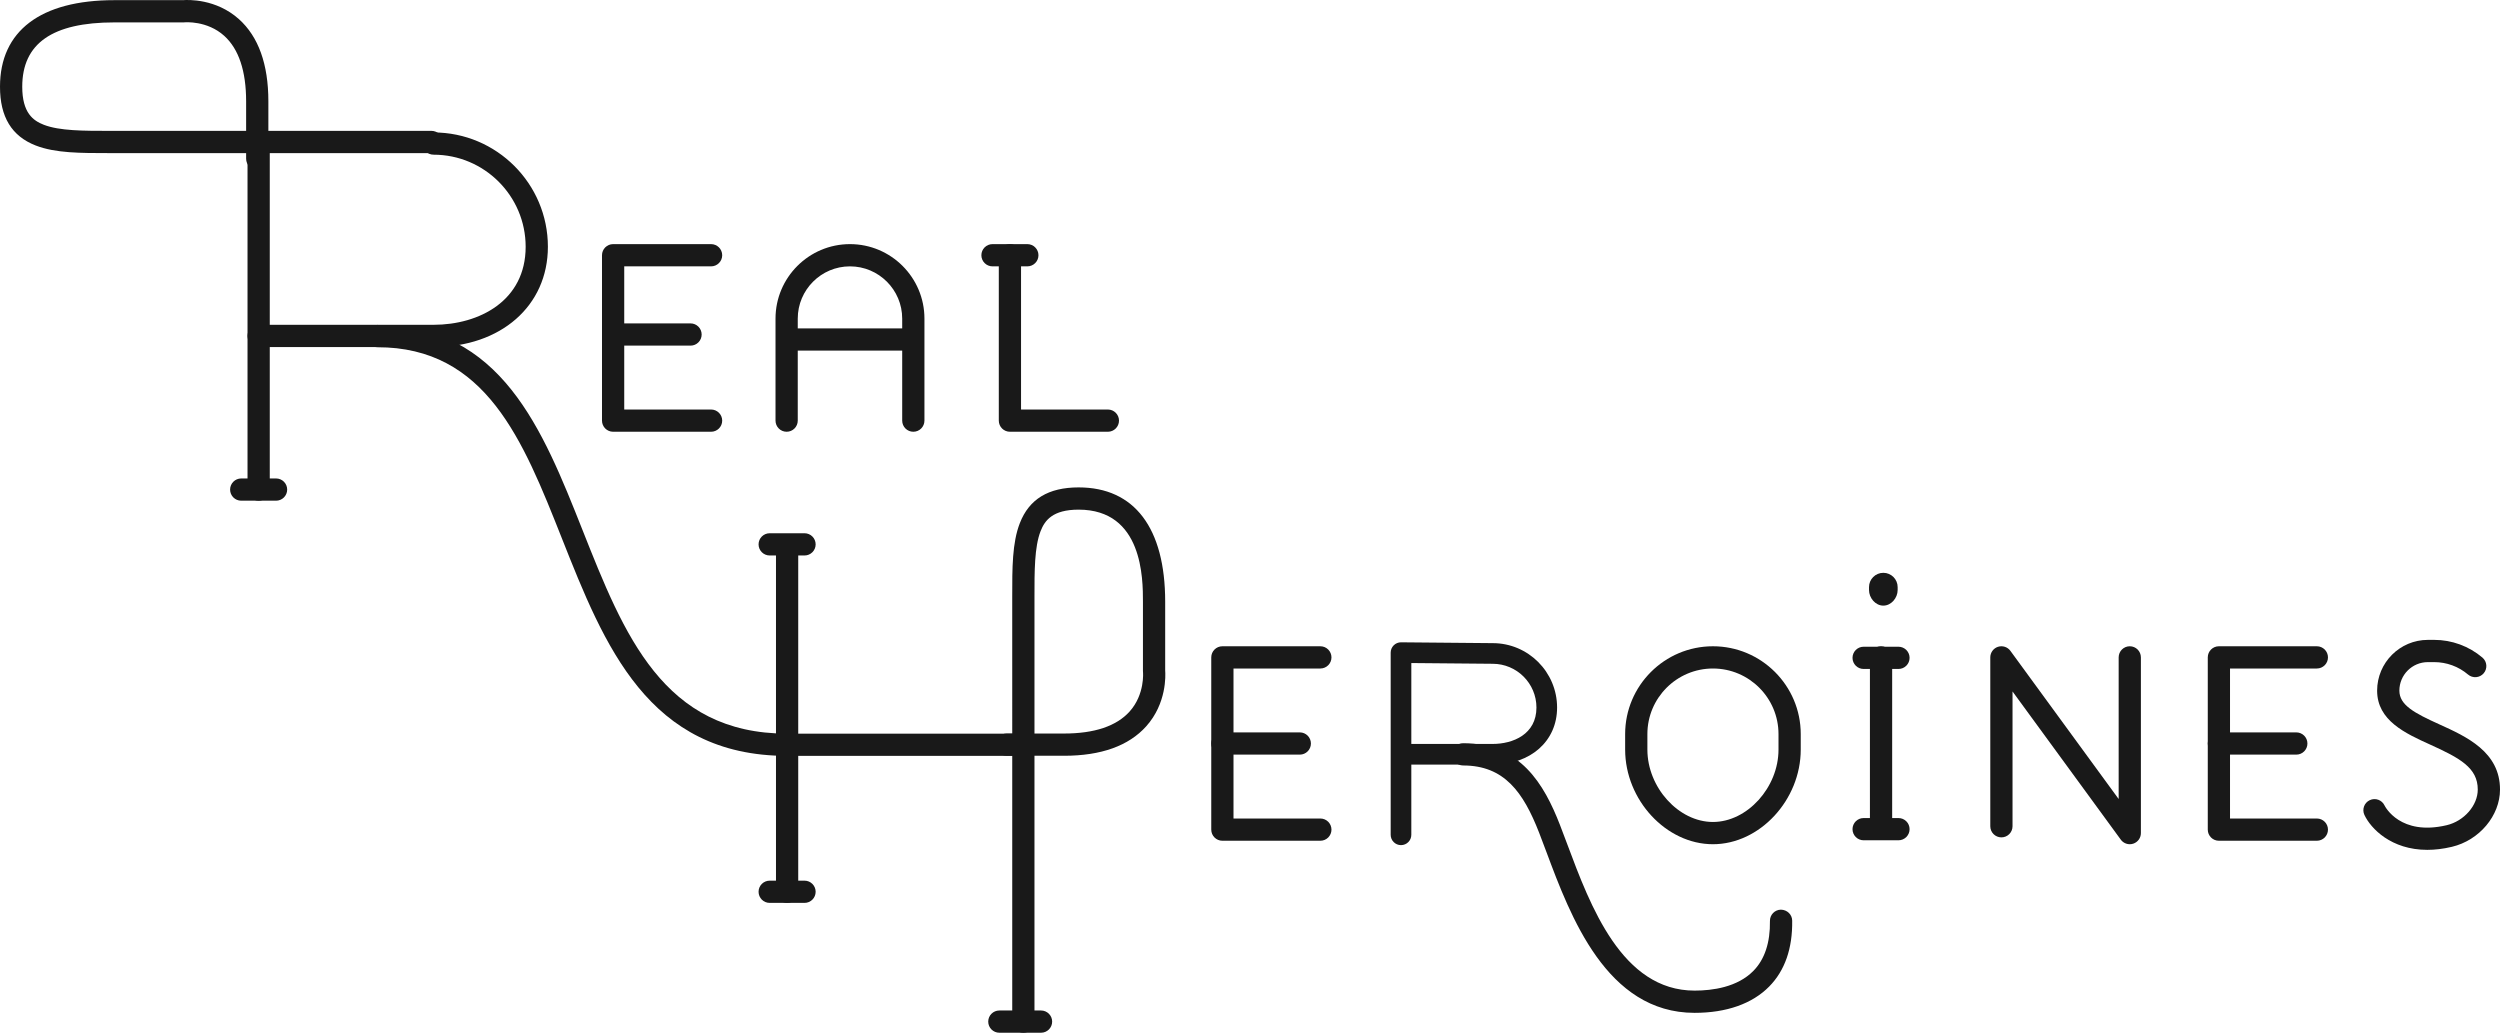
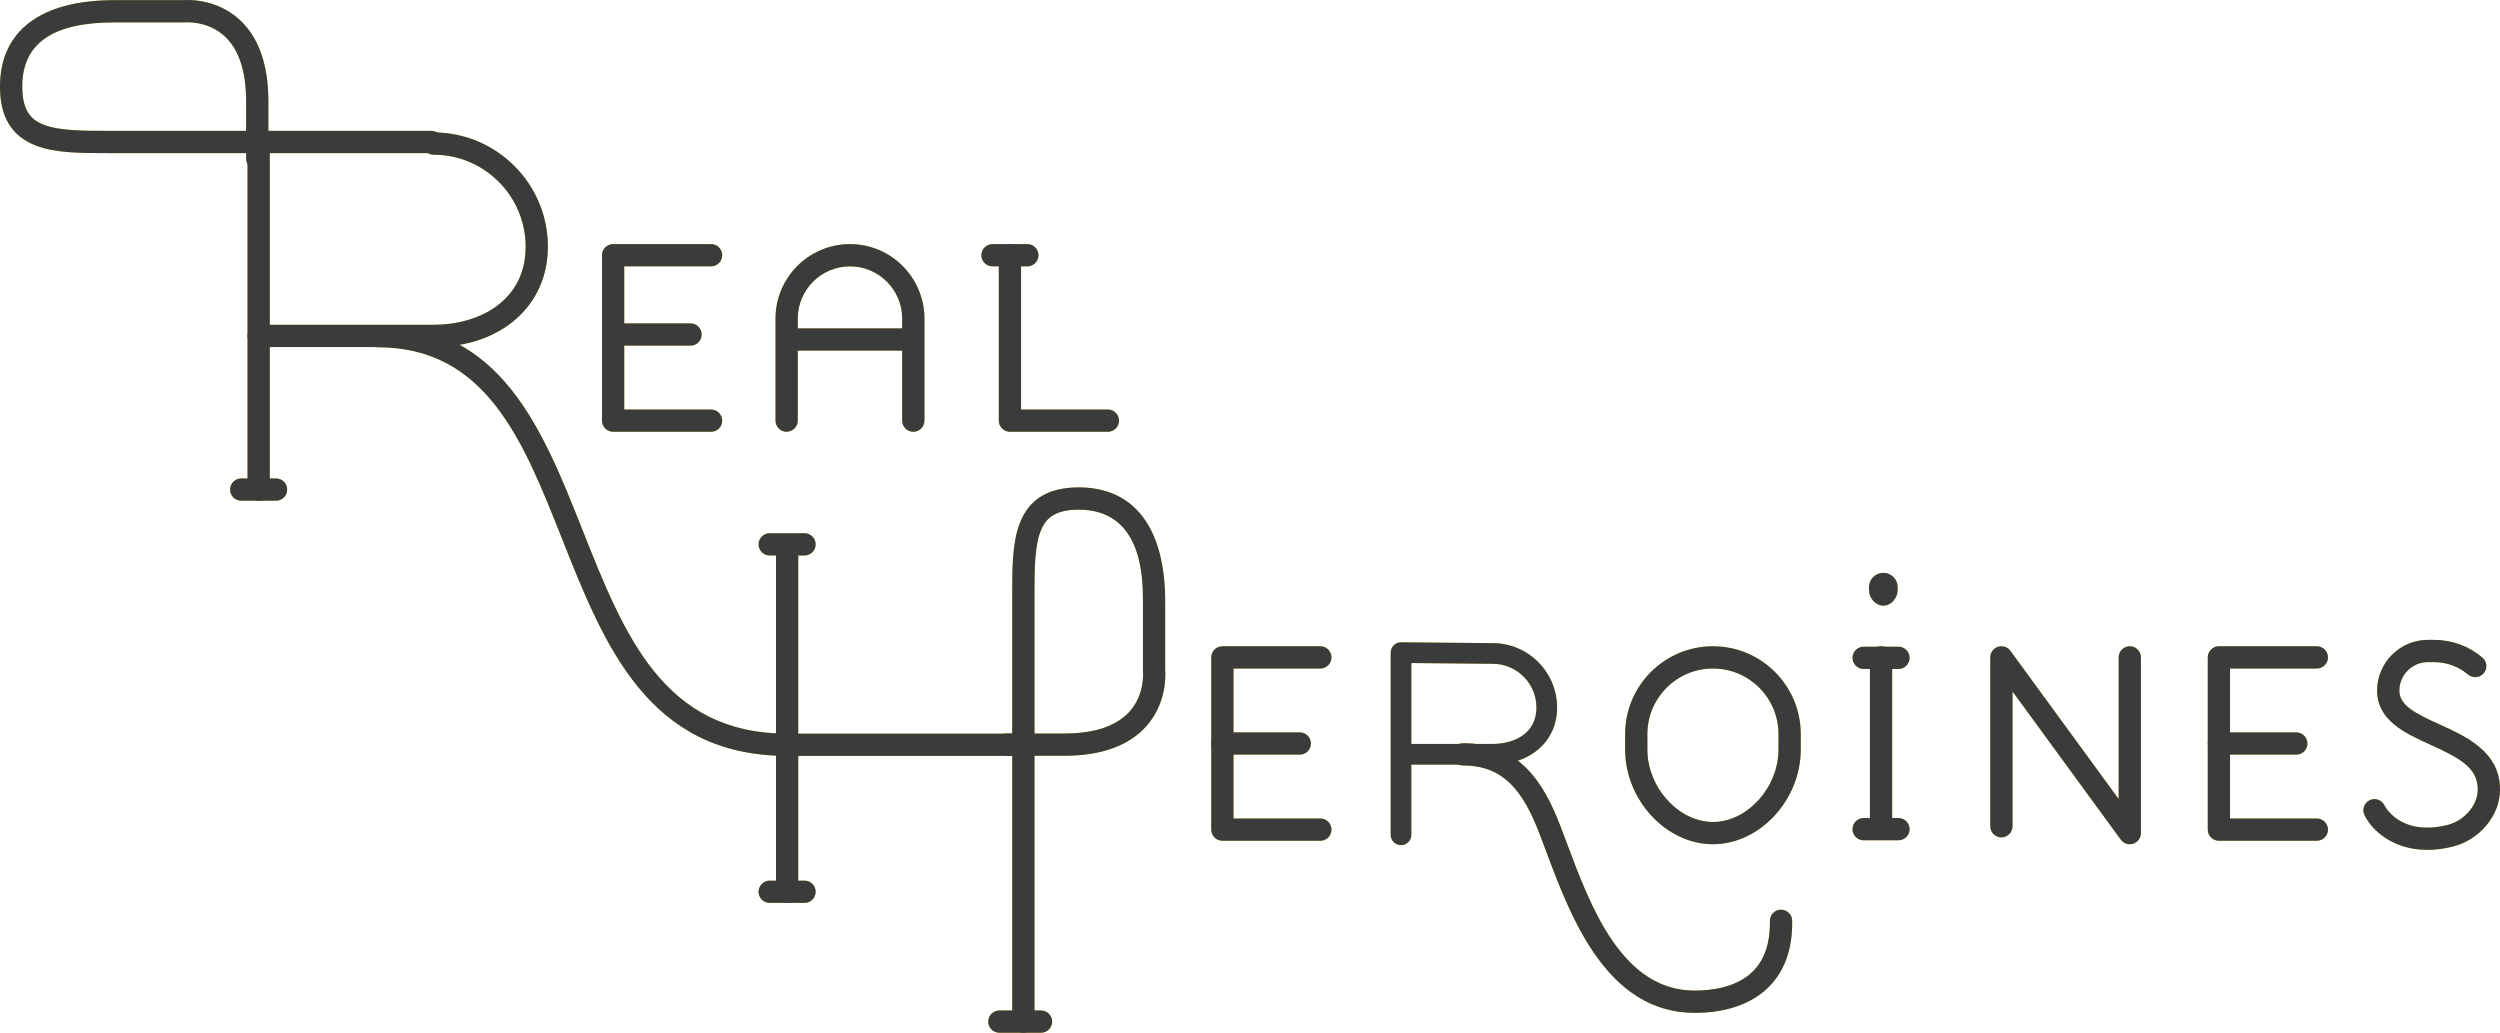
- <svg xmlns="http://www.w3.org/2000/svg" version="1.1" baseProfile="basic" id="Layer_2" x="0px" y="0px" width="461.32px" height="190.568px" viewBox="0 0 461.32 190.568" xml:space="preserve">
-   <style type="text/css">
- 	.st0{fill:#191919;}
- </style>
-   <g>
+ <svg xmlns="http://www.w3.org/2000/svg" version="1.1" x="0px" y="0px" width="461.32px" height="190.568px" viewBox="0 0 461.32 190.568" enable-background="new 0 0 461.32 190.568" xml:space="preserve">
+   <g id="over">
    <g>
-       <path class="st0" d="M312.701,186.899c-16.26,0-22.927-17.855-27.338-29.671c-0.472-1.263-0.921-2.467-1.357-3.583    c-2.906-7.439-6.402-12.394-14.019-12.394c-1.133,0-2.052-0.919-2.052-2.052s0.919-2.052,2.052-2.052    c10.558,0,14.944,7.585,17.842,15.005c0.443,1.134,0.9,2.357,1.379,3.641c4.255,11.396,10.082,27.002,23.494,27.002    c3.313,0,7.883-0.63,10.838-3.63c2.094-2.125,3.125-5.229,3.064-9.225c-0.017-1.133,0.888-2.066,2.021-2.083    c1.149,0.025,2.066,0.888,2.083,2.021c0.077,5.136-1.351,9.23-4.245,12.167C323.335,185.221,318.576,186.899,312.701,186.899z" />
+       <g>
+         <path fill="#F2C31F" d="M312.701,186.899c-16.26,0-22.927-17.855-27.338-29.671c-0.472-1.263-0.921-2.467-1.357-3.583     c-2.906-7.439-6.402-12.394-14.019-12.394c-1.133,0-2.052-0.919-2.052-2.052s0.919-2.052,2.052-2.052     c10.558,0,14.944,7.585,17.842,15.005c0.443,1.134,0.9,2.357,1.379,3.641c4.255,11.396,10.082,27.002,23.494,27.002     c3.313,0,7.883-0.63,10.838-3.63c2.094-2.125,3.125-5.229,3.064-9.225c-0.017-1.133,0.888-2.066,2.021-2.083     c1.149,0.025,2.066,0.888,2.083,2.021c0.077,5.136-1.351,9.23-4.245,12.167C323.335,185.221,318.576,186.899,312.701,186.899z" />
+       </g>
+       <g>
+         <path fill="#F2C31F" d="M258.524,155.95c-1.052,0-1.905-0.853-1.905-1.905v-33.616c0-0.508,0.203-0.995,0.564-1.353     c0.357-0.354,0.839-0.552,1.341-0.552c0.006,0,0.012,0,0.017,0.001l16.917,0.153c6.537-0.001,11.869,5.332,11.869,11.886     c0,6.197-4.888,10.526-11.887,10.526h-15.012v12.956C260.429,155.096,259.576,155.95,258.524,155.95z M260.429,137.278h15.012     c3.725,0,8.076-1.758,8.076-6.716c0-4.454-3.623-8.076-8.076-8.076l-15.012-0.136V137.278z" />
+       </g>
+       <g>
+         <path fill="#F2C31F" d="M187.181,139.482h-41.938c-25.648,0-33.736-20.405-41.558-40.139     c-7.19-18.141-13.982-35.275-34.088-35.275c-1.133,0-2.052-0.919-2.052-2.052c0-1.133,0.919-2.052,2.052-2.052     c22.894,0,30.524,19.25,37.903,37.867c7.654,19.309,14.883,37.547,37.743,37.547h41.938c1.133,0,2.052,0.919,2.052,2.052     S188.314,139.482,187.181,139.482z" />
+       </g>
+       <g>
+         <path fill="#F2C31F" d="M47.727,92.393c-1.133,0-2.052-0.919-2.052-2.052v-64.14c0-1.133,0.919-2.052,2.052-2.052     c1.133,0,2.052,0.919,2.052,2.052v64.14C49.779,91.474,48.86,92.393,47.727,92.393z" />
+       </g>
+       <g>
+         <path fill="#F2C31F" d="M145.243,166.61c-1.133,0-2.052-0.919-2.052-2.052V100.71c0-1.133,0.919-2.052,2.052-2.052     s2.052,0.919,2.052,2.052v63.847C147.295,165.691,146.377,166.61,145.243,166.61z" />
+       </g>
+       <g>
+         <path fill="#F2C31F" d="M80.006,64.038H47.727c-1.133,0-2.052-0.919-2.052-2.052c0-1.133,0.919-2.052,2.052-2.052h32.279     c8.458,0,16.992-4.452,16.992-14.398c0-9.37-7.622-16.992-16.992-16.992c-1.133,0-2.052-0.919-2.052-2.052     s0.919-2.052,2.052-2.052c11.632,0,21.096,9.463,21.096,21.096C101.102,56.43,92.427,64.038,80.006,64.038z" />
+       </g>
+       <g>
+         <path fill="#F2C31F" d="M47.469,31.335c-1.133,0-2.052-0.919-2.052-2.052v-1.03l-25.225,0.001     c-5.355-0.003-9.97,0.009-13.602-1.405C2.156,25.122,0,21.575,0,16.004C0,5.703,7.492,0.029,21.096,0.029H33.77     c0.919-0.074,6.091-0.285,10.317,3.502c3.606,3.232,5.434,8.334,5.434,15.162v5.456h30.1c1.133,0,2.052,0.919,2.052,2.052     s-0.919,2.052-2.052,2.052h-30.1v1.03C49.521,30.417,48.602,31.335,47.469,31.335z M21.096,4.133     c-11.434,0-16.992,3.883-16.992,11.871c0,4.822,2.009,6.255,3.975,7.02c2.912,1.134,7.374,1.12,12.11,1.126l25.228-0.001v-5.456     c0-5.584-1.356-9.645-4.029-12.07c-3.164-2.869-7.273-2.503-7.316-2.501c-0.067,0.007-0.146,0.011-0.212,0.011     C33.86,4.133,21.096,4.133,21.096,4.133z" />
+       </g>
+       <g>
+         <path fill="#F2C31F" d="M131.214,79.671h-18.077c-1.133,0-2.052-0.919-2.052-2.052v-30.52c0-1.133,0.919-2.052,2.052-2.052     h18.077c1.133,0,2.052,0.919,2.052,2.052s-0.919,2.052-2.052,2.052h-16.025v26.416h16.025c1.133,0,2.052,0.919,2.052,2.052     C133.266,78.752,132.348,79.671,131.214,79.671z" />
+       </g>
+       <g>
+         <path fill="#F2C31F" d="M204.435,79.671h-18.076c-1.133,0-2.052-0.919-2.052-2.052v-30.52c0-1.133,0.919-2.052,2.052-2.052     s2.052,0.919,2.052,2.052v28.468h16.024c1.133,0,2.052,0.919,2.052,2.052C206.487,78.752,205.568,79.671,204.435,79.671z" />
+       </g>
+       <g>
+         <path fill="#F2C31F" d="M127.423,63.779h-14.286c-1.133,0-2.052-0.919-2.052-2.052c0-1.133,0.919-2.052,2.052-2.052h14.286     c1.133,0,2.052,0.919,2.052,2.052C129.475,62.86,128.556,63.779,127.423,63.779z" />
+       </g>
+       <g>
+         <path fill="#F2C31F" d="M166.834,64.7h-19.981c-1.133,0-2.052-0.919-2.052-2.052s0.919-2.052,2.052-2.052h19.981     c1.133,0,2.052,0.919,2.052,2.052S167.968,64.7,166.834,64.7z" />
+       </g>
+       <g>
+         <path fill="#F2C31F" d="M168.533,79.671c-1.133,0-2.052-0.919-2.052-2.052V58.787c0-5.313-4.323-9.636-9.637-9.636     c-5.313,0-9.636,4.323-9.636,9.636v18.832c0,1.133-0.919,2.052-2.052,2.052s-2.052-0.919-2.052-2.052V58.787     c0-7.576,6.164-13.74,13.74-13.74c7.577,0,13.741,6.164,13.741,13.74v18.832C170.585,78.752,169.666,79.671,168.533,79.671z" />
+       </g>
+       <g>
+         <path fill="#F2C31F" d="M192.1,190.568h-7.693c-1.133,0-2.052-0.919-2.052-2.052s0.919-2.052,2.052-2.052h7.693     c1.133,0,2.052,0.919,2.052,2.052C194.152,189.65,193.234,190.568,192.1,190.568z" />
+       </g>
+       <g>
+         <path fill="#F2C31F" d="M50.941,92.393h-6.429c-1.133,0-2.052-0.919-2.052-2.052s0.919-2.052,2.052-2.052h6.429     c1.133,0,2.052,0.919,2.052,2.052S52.074,92.393,50.941,92.393z" />
+       </g>
+       <g>
+         <path fill="#F2C31F" d="M148.458,102.503h-6.429c-1.133,0-2.052-0.919-2.052-2.052s0.919-2.052,2.052-2.052h6.429     c1.133,0,2.052,0.919,2.052,2.052S149.591,102.503,148.458,102.503z" />
+       </g>
+       <g>
+         <path fill="#F2C31F" d="M148.458,166.61h-6.429c-1.133,0-2.052-0.919-2.052-2.052s0.919-2.052,2.052-2.052h6.429     c1.133,0,2.052,0.919,2.052,2.052S149.591,166.61,148.458,166.61z" />
+       </g>
+       <g>
+         <path fill="#F2C31F" d="M243.641,155.142h-18.077c-1.133,0-2.052-0.919-2.052-2.052v-31.784c0-1.133,0.919-2.052,2.052-2.052     h18.077c1.133,0,2.052,0.919,2.052,2.052s-0.919,2.052-2.052,2.052h-16.025v27.68h16.025c1.133,0,2.052,0.919,2.052,2.052     C245.693,154.223,244.775,155.142,243.641,155.142z" />
+       </g>
+       <g>
+         <path fill="#F2C31F" d="M347.105,153.878c-1.133,0-2.052-0.919-2.052-2.052v-30.52c0-1.133,0.919-2.052,2.052-2.052     s2.052,0.919,2.052,2.052v30.52C349.157,152.959,348.239,153.878,347.105,153.878z" />
+       </g>
+       <g>
+         <path fill="#F2C31F" d="M393.004,155.783c-0.642,0-1.263-0.303-1.657-0.842l-19.979-27.348v24.874     c0,1.133-0.919,2.052-2.052,2.052s-2.052-0.919-2.052-2.052v-31.161c0-0.888,0.571-1.675,1.415-1.951     c0.844-0.274,1.77,0.023,2.294,0.741l19.979,27.348v-26.138c0-1.133,0.919-2.052,2.052-2.052s2.052,0.919,2.052,2.052v32.425     c0,0.888-0.571,1.675-1.415,1.951C393.431,155.75,393.217,155.783,393.004,155.783z" />
+       </g>
+       <g>
+         <path fill="#F2C31F" d="M239.85,139.25h-14.286c-1.133,0-2.052-0.919-2.052-2.052s0.919-2.052,2.052-2.052h14.286     c1.133,0,2.052,0.919,2.052,2.052S240.983,139.25,239.85,139.25z" />
+       </g>
+       <g>
+         <path fill="#F2C31F" d="M427.524,155.142h-18.076c-1.133,0-2.052-0.919-2.052-2.052v-31.784c0-1.133,0.919-2.052,2.052-2.052     h18.076c1.133,0,2.052,0.919,2.052,2.052s-0.919,2.052-2.052,2.052H411.5v27.68h16.024c1.133,0,2.052,0.919,2.052,2.052     C429.576,154.223,428.657,155.142,427.524,155.142z" />
+       </g>
+       <g>
+         <path fill="#F2C31F" d="M423.732,139.25h-14.285c-1.133,0-2.052-0.919-2.052-2.052s0.919-2.052,2.052-2.052h14.285     c1.133,0,2.052,0.919,2.052,2.052S424.866,139.25,423.732,139.25z" />
+       </g>
+       <g>
+         <path fill="#F2C31F" d="M316.086,155.783c-8.631,0-16.201-8.161-16.201-17.465v-2.862c0-8.934,7.268-16.201,16.201-16.201     s16.201,7.268,16.201,16.201v2.862C332.287,147.621,324.717,155.783,316.086,155.783z M316.086,123.358     c-6.67,0-12.097,5.427-12.097,12.097v2.862c0,6.993,5.766,13.361,12.097,13.361s12.097-6.369,12.097-13.361v-2.862     C328.183,128.784,322.756,123.358,316.086,123.358z" />
+       </g>
+       <g>
+         <path fill="#F2C31F" d="M350.169,108.877c0,1.459-1.183,2.878-2.642,2.878l0,0c-1.459,0-2.642-1.419-2.642-2.878v-0.534     c0-1.459,1.183-2.642,2.642-2.642l0,0c1.459,0,2.642,1.183,2.642,2.642V108.877z" />
+       </g>
+       <g>
+         <path fill="#F2C31F" d="M350.32,123.443h-6.428c-1.133,0-2.052-0.919-2.052-2.052s0.919-2.052,2.052-2.052h6.428     c1.133,0,2.052,0.919,2.052,2.052S351.453,123.443,350.32,123.443z" />
+       </g>
+       <g>
+         <path fill="#F2C31F" d="M189.573,49.151h-6.429c-1.133,0-2.052-0.919-2.052-2.052s0.919-2.052,2.052-2.052h6.429     c1.133,0,2.052,0.919,2.052,2.052S190.706,49.151,189.573,49.151z" />
+       </g>
+       <g>
+         <path fill="#F2C31F" d="M350.32,155.057h-6.428c-1.133,0-2.052-0.919-2.052-2.052s0.919-2.052,2.052-2.052h6.428     c1.133,0,2.052,0.919,2.052,2.052S351.453,155.057,350.32,155.057z" />
+       </g>
+       <g>
+         <path fill="#F2C31F" d="M447.903,156.822c-6.665,0-10.428-3.94-11.601-6.442c-0.482-1.026-0.039-2.248,0.987-2.729     c1.027-0.482,2.247-0.039,2.729,0.987c0.107,0.215,2.91,5.657,11.464,3.635c3.216-0.761,5.735-3.652,5.735-6.581     c0-4.02-3.31-5.809-8.761-8.281c-4.598-2.084-9.81-4.447-9.81-9.97c0-5.165,4.201-9.366,9.366-9.366h1.168     c3.259,0,6.419,1.162,8.899,3.27c0.863,0.734,0.968,2.029,0.234,2.892c-0.734,0.863-2.029,0.969-2.892,0.234     c-1.739-1.478-3.955-2.292-6.24-2.292h-1.168c-2.902,0-5.262,2.36-5.262,5.262c0,2.683,2.796,4.145,7.4,6.232     c4.977,2.256,11.171,5.063,11.171,12.018c0,4.828-3.823,9.375-8.893,10.575C450.792,156.652,449.285,156.822,447.903,156.822z" />
+       </g>
+       <g>
+         <path fill="#F2C31F" d="M188.838,190.568c-1.133,0-2.052-0.919-2.052-2.052V139.46h-1.03c-1.133,0-2.052-0.919-2.052-2.052     s0.919-2.052,2.052-2.052h1.03l-0.001-25.227c-0.005-5.349-0.009-9.968,1.405-13.6c1.726-4.434,5.274-6.59,10.845-6.59     c10.301,0,15.974,7.492,15.974,21.095v12.676c0.072,0.917,0.286,6.09-3.502,10.316c-3.232,3.606-8.333,5.434-15.162,5.434h-5.456     v49.057C190.89,189.65,189.971,190.568,188.838,190.568z M190.89,135.356h5.456c5.613,0,9.685-1.369,12.106-4.069     c2.828-3.155,2.471-7.224,2.466-7.264c-0.008-0.075-0.012-0.149-0.012-0.224v-12.765c0-4.203,0-16.991-11.87-16.991     c-4.822,0-6.255,2.009-7.02,3.975c-1.134,2.912-1.13,7.379-1.126,12.108V135.356z" />
+       </g>
    </g>
+   </g>
+   <g id="out">
    <g>
-       <path class="st0" d="M258.524,155.95c-1.052,0-1.905-0.853-1.905-1.905v-33.616c0-0.508,0.203-0.995,0.564-1.353    c0.357-0.354,0.839-0.552,1.341-0.552c0.006,0,0.012,0,0.017,0.001l16.917,0.153c6.537-0.001,11.869,5.332,11.869,11.886    c0,6.197-4.888,10.526-11.887,10.526h-15.012v12.956C260.429,155.096,259.576,155.95,258.524,155.95z M260.429,137.278h15.012    c3.725,0,8.076-1.758,8.076-6.716c0-4.454-3.623-8.076-8.076-8.076l-15.012-0.136V137.278z" />
-     </g>
-     <g>
-       <path class="st0" d="M187.181,139.482h-41.938c-25.648,0-33.736-20.405-41.558-40.139c-7.19-18.141-13.982-35.275-34.088-35.275    c-1.133,0-2.052-0.919-2.052-2.052c0-1.133,0.919-2.052,2.052-2.052c22.894,0,30.524,19.25,37.903,37.867    c7.654,19.309,14.883,37.547,37.743,37.547h41.938c1.133,0,2.052,0.919,2.052,2.052S188.314,139.482,187.181,139.482z" />
-     </g>
-     <g>
-       <path class="st0" d="M47.727,92.393c-1.133,0-2.052-0.919-2.052-2.052v-64.14c0-1.133,0.919-2.052,2.052-2.052    c1.133,0,2.052,0.919,2.052,2.052v64.14C49.779,91.474,48.86,92.393,47.727,92.393z" />
-     </g>
-     <g>
-       <path class="st0" d="M145.243,166.61c-1.133,0-2.052-0.919-2.052-2.052V100.71c0-1.133,0.919-2.052,2.052-2.052    c1.133,0,2.052,0.919,2.052,2.052v63.847C147.295,165.691,146.377,166.61,145.243,166.61z" />
-     </g>
-     <g>
-       <path class="st0" d="M80.006,64.038H47.727c-1.133,0-2.052-0.919-2.052-2.052c0-1.133,0.919-2.052,2.052-2.052h32.279    c8.458,0,16.992-4.452,16.992-14.398c0-9.37-7.622-16.992-16.992-16.992c-1.133,0-2.052-0.919-2.052-2.052    c0-1.133,0.919-2.052,2.052-2.052c11.632,0,21.096,9.463,21.096,21.096C101.102,56.43,92.427,64.038,80.006,64.038z" />
-     </g>
-     <g>
-       <path class="st0" d="M47.469,31.335c-1.133,0-2.052-0.919-2.052-2.052v-1.03l-25.225,0.001c-5.355-0.003-9.97,0.009-13.602-1.405    C2.156,25.122,0,21.575,0,16.004C0,5.703,7.492,0.029,21.096,0.029H33.77c0.919-0.074,6.091-0.285,10.317,3.502    c3.606,3.232,5.434,8.334,5.434,15.162v5.456h30.1c1.133,0,2.052,0.919,2.052,2.052c0,1.133-0.919,2.052-2.052,2.052h-30.1v1.03    C49.521,30.417,48.602,31.335,47.469,31.335z M21.096,4.133c-11.434,0-16.992,3.883-16.992,11.871c0,4.822,2.009,6.255,3.975,7.02    c2.912,1.134,7.374,1.12,12.11,1.126l25.228-0.001v-5.456c0-5.584-1.356-9.645-4.029-12.07c-3.164-2.869-7.273-2.503-7.316-2.501    c-0.067,0.007-0.146,0.011-0.212,0.011H21.096z" />
-     </g>
-     <g>
-       <path class="st0" d="M131.214,79.671h-18.077c-1.133,0-2.052-0.919-2.052-2.052v-30.52c0-1.133,0.919-2.052,2.052-2.052h18.077    c1.133,0,2.052,0.919,2.052,2.052s-0.919,2.052-2.052,2.052h-16.025v26.416h16.025c1.133,0,2.052,0.919,2.052,2.052    C133.266,78.752,132.348,79.671,131.214,79.671z" />
-     </g>
-     <g>
-       <path class="st0" d="M204.435,79.671h-18.076c-1.133,0-2.052-0.919-2.052-2.052v-30.52c0-1.133,0.919-2.052,2.052-2.052    c1.133,0,2.052,0.919,2.052,2.052v28.468h16.024c1.133,0,2.052,0.919,2.052,2.052C206.487,78.752,205.568,79.671,204.435,79.671z" />
-     </g>
-     <g>
-       <path class="st0" d="M127.423,63.779h-14.286c-1.133,0-2.052-0.919-2.052-2.052c0-1.133,0.919-2.052,2.052-2.052h14.286    c1.133,0,2.052,0.919,2.052,2.052C129.475,62.86,128.556,63.779,127.423,63.779z" />
-     </g>
-     <g>
-       <path class="st0" d="M166.834,64.7h-19.981c-1.133,0-2.052-0.919-2.052-2.052s0.919-2.052,2.052-2.052h19.981    c1.133,0,2.052,0.919,2.052,2.052S167.968,64.7,166.834,64.7z" />
-     </g>
-     <g>
-       <path class="st0" d="M168.533,79.671c-1.133,0-2.052-0.919-2.052-2.052V58.787c0-5.313-4.323-9.636-9.637-9.636    c-5.313,0-9.636,4.323-9.636,9.636v18.832c0,1.133-0.919,2.052-2.052,2.052c-1.133,0-2.052-0.919-2.052-2.052V58.787    c0-7.576,6.164-13.74,13.74-13.74c7.577,0,13.741,6.164,13.741,13.74v18.832C170.585,78.752,169.666,79.671,168.533,79.671z" />
-     </g>
-     <g>
-       <path class="st0" d="M192.1,190.568h-7.693c-1.133,0-2.052-0.919-2.052-2.052c0-1.133,0.919-2.052,2.052-2.052h7.693    c1.133,0,2.052,0.919,2.052,2.052C194.152,189.65,193.234,190.568,192.1,190.568z" />
-     </g>
-     <g>
-       <path class="st0" d="M50.941,92.393h-6.429c-1.133,0-2.052-0.919-2.052-2.052s0.919-2.052,2.052-2.052h6.429    c1.133,0,2.052,0.919,2.052,2.052S52.074,92.393,50.941,92.393z" />
-     </g>
-     <g>
-       <path class="st0" d="M148.458,102.503h-6.429c-1.133,0-2.052-0.919-2.052-2.052s0.919-2.052,2.052-2.052h6.429    c1.133,0,2.052,0.919,2.052,2.052S149.591,102.503,148.458,102.503z" />
-     </g>
-     <g>
-       <path class="st0" d="M148.458,166.61h-6.429c-1.133,0-2.052-0.919-2.052-2.052s0.919-2.052,2.052-2.052h6.429    c1.133,0,2.052,0.919,2.052,2.052S149.591,166.61,148.458,166.61z" />
-     </g>
-     <g>
-       <path class="st0" d="M243.641,155.142h-18.077c-1.133,0-2.052-0.919-2.052-2.052v-31.784c0-1.133,0.919-2.052,2.052-2.052h18.077    c1.133,0,2.052,0.919,2.052,2.052s-0.919,2.052-2.052,2.052h-16.025v27.68h16.025c1.133,0,2.052,0.919,2.052,2.052    C245.693,154.223,244.775,155.142,243.641,155.142z" />
-     </g>
-     <g>
-       <path class="st0" d="M347.105,153.878c-1.133,0-2.052-0.919-2.052-2.052v-30.52c0-1.133,0.919-2.052,2.052-2.052    c1.133,0,2.052,0.919,2.052,2.052v30.52C349.157,152.959,348.239,153.878,347.105,153.878z" />
-     </g>
-     <g>
-       <path class="st0" d="M393.004,155.783c-0.642,0-1.263-0.303-1.657-0.842l-19.979-27.348v24.874c0,1.133-0.919,2.052-2.052,2.052    c-1.133,0-2.052-0.919-2.052-2.052v-31.161c0-0.888,0.571-1.675,1.415-1.951c0.844-0.274,1.77,0.023,2.294,0.741l19.979,27.348    v-26.138c0-1.133,0.919-2.052,2.052-2.052c1.133,0,2.052,0.919,2.052,2.052v32.425c0,0.888-0.571,1.675-1.415,1.951    C393.431,155.75,393.217,155.783,393.004,155.783z" />
-     </g>
-     <g>
-       <path class="st0" d="M239.85,139.25h-14.286c-1.133,0-2.052-0.919-2.052-2.052s0.919-2.052,2.052-2.052h14.286    c1.133,0,2.052,0.919,2.052,2.052S240.983,139.25,239.85,139.25z" />
-     </g>
-     <g>
-       <path class="st0" d="M427.524,155.142h-18.076c-1.133,0-2.052-0.919-2.052-2.052v-31.784c0-1.133,0.919-2.052,2.052-2.052h18.076    c1.133,0,2.052,0.919,2.052,2.052s-0.919,2.052-2.052,2.052h-16.024v27.68h16.024c1.133,0,2.052,0.919,2.052,2.052    C429.576,154.223,428.657,155.142,427.524,155.142z" />
-     </g>
-     <g>
-       <path class="st0" d="M423.732,139.25h-14.285c-1.133,0-2.052-0.919-2.052-2.052s0.919-2.052,2.052-2.052h14.285    c1.133,0,2.052,0.919,2.052,2.052S424.866,139.25,423.732,139.25z" />
-     </g>
-     <g>
-       <path class="st0" d="M316.086,155.783c-8.631,0-16.201-8.161-16.201-17.465v-2.862c0-8.934,7.268-16.201,16.201-16.201    s16.201,7.268,16.201,16.201v2.862C332.287,147.621,324.717,155.783,316.086,155.783z M316.086,123.358    c-6.67,0-12.097,5.427-12.097,12.097v2.862c0,6.993,5.766,13.361,12.097,13.361s12.097-6.369,12.097-13.361v-2.862    C328.183,128.784,322.756,123.358,316.086,123.358z" />
-     </g>
-     <g>
-       <path class="st0" d="M350.169,108.877c0,1.459-1.183,2.878-2.642,2.878l0,0c-1.459,0-2.642-1.419-2.642-2.878v-0.534    c0-1.459,1.183-2.642,2.642-2.642l0,0c1.459,0,2.642,1.183,2.642,2.642V108.877z" />
-     </g>
-     <g>
-       <path class="st0" d="M350.32,123.443h-6.428c-1.133,0-2.052-0.919-2.052-2.052c0-1.133,0.919-2.052,2.052-2.052h6.428    c1.133,0,2.052,0.919,2.052,2.052C352.372,122.524,351.453,123.443,350.32,123.443z" />
-     </g>
-     <g>
-       <path class="st0" d="M189.573,49.151h-6.429c-1.133,0-2.052-0.919-2.052-2.052s0.919-2.052,2.052-2.052h6.429    c1.133,0,2.052,0.919,2.052,2.052S190.706,49.151,189.573,49.151z" />
-     </g>
-     <g>
-       <path class="st0" d="M350.32,155.057h-6.428c-1.133,0-2.052-0.919-2.052-2.052s0.919-2.052,2.052-2.052h6.428    c1.133,0,2.052,0.919,2.052,2.052S351.453,155.057,350.32,155.057z" />
-     </g>
-     <g>
-       <path class="st0" d="M447.903,156.822c-6.665,0-10.428-3.94-11.601-6.442c-0.482-1.026-0.039-2.248,0.987-2.729    c1.027-0.482,2.247-0.039,2.729,0.987c0.107,0.215,2.91,5.657,11.464,3.635c3.216-0.761,5.735-3.652,5.735-6.581    c0-4.02-3.31-5.809-8.761-8.281c-4.598-2.084-9.81-4.447-9.81-9.97c0-5.165,4.201-9.366,9.366-9.366h1.168    c3.259,0,6.419,1.162,8.899,3.27c0.863,0.734,0.968,2.029,0.234,2.892c-0.734,0.863-2.029,0.969-2.892,0.234    c-1.739-1.478-3.955-2.292-6.24-2.292h-1.168c-2.902,0-5.262,2.36-5.262,5.262c0,2.683,2.796,4.145,7.4,6.232    c4.977,2.256,11.171,5.063,11.171,12.018c0,4.828-3.823,9.375-8.893,10.575C450.792,156.652,449.285,156.822,447.903,156.822z" />
-     </g>
-     <g>
-       <path class="st0" d="M188.838,190.568c-1.133,0-2.052-0.919-2.052-2.052V139.46h-1.03c-1.133,0-2.052-0.919-2.052-2.052    s0.919-2.052,2.052-2.052h1.03l-0.001-25.227c-0.005-5.349-0.009-9.968,1.405-13.6c1.726-4.434,5.274-6.59,10.845-6.59    c10.301,0,15.974,7.492,15.974,21.095v12.676c0.072,0.917,0.286,6.09-3.502,10.316c-3.232,3.606-8.333,5.434-15.162,5.434h-5.456    v49.057C190.89,189.65,189.971,190.568,188.838,190.568z M190.89,135.356h5.456c5.613,0,9.685-1.369,12.106-4.069    c2.828-3.155,2.471-7.224,2.466-7.264c-0.008-0.075-0.012-0.149-0.012-0.224v-12.765c0-4.203,0-16.991-11.87-16.991    c-4.822,0-6.255,2.009-7.02,3.975c-1.134,2.912-1.13,7.379-1.126,12.108L190.89,135.356z" />
+       <g>
+         <path fill="#3B3B3B" d="M312.701,186.899c-16.26,0-22.927-17.855-27.338-29.671c-0.472-1.263-0.921-2.467-1.357-3.583     c-2.906-7.439-6.402-12.394-14.019-12.394c-1.133,0-2.052-0.919-2.052-2.052s0.919-2.052,2.052-2.052     c10.558,0,14.944,7.585,17.842,15.005c0.443,1.134,0.9,2.357,1.379,3.641c4.255,11.396,10.082,27.002,23.494,27.002     c3.313,0,7.883-0.63,10.838-3.63c2.094-2.125,3.125-5.229,3.064-9.225c-0.017-1.133,0.888-2.066,2.021-2.083     c1.149,0.025,2.066,0.888,2.083,2.021c0.077,5.136-1.351,9.23-4.245,12.167C323.335,185.221,318.576,186.899,312.701,186.899z" />
+       </g>
+       <g>
+         <path fill="#3B3B3B" d="M258.524,155.95c-1.052,0-1.905-0.853-1.905-1.905v-33.616c0-0.508,0.203-0.995,0.564-1.353     c0.357-0.354,0.839-0.552,1.341-0.552c0.006,0,0.012,0,0.017,0.001l16.917,0.153c6.537-0.001,11.869,5.332,11.869,11.886     c0,6.197-4.888,10.526-11.887,10.526h-15.012v12.956C260.429,155.096,259.576,155.95,258.524,155.95z M260.429,137.278h15.012     c3.725,0,8.076-1.758,8.076-6.716c0-4.454-3.623-8.076-8.076-8.076l-15.012-0.136V137.278z" />
+       </g>
+       <g>
+         <path fill="#3B3B3B" d="M187.181,139.482h-41.938c-25.648,0-33.736-20.405-41.558-40.139     c-7.19-18.141-13.982-35.275-34.088-35.275c-1.133,0-2.052-0.919-2.052-2.052c0-1.133,0.919-2.052,2.052-2.052     c22.894,0,30.524,19.25,37.903,37.867c7.654,19.309,14.883,37.547,37.743,37.547h41.938c1.133,0,2.052,0.919,2.052,2.052     S188.314,139.482,187.181,139.482z" />
+       </g>
+       <g>
+         <path fill="#3B3B3B" d="M47.727,92.393c-1.133,0-2.052-0.919-2.052-2.052v-64.14c0-1.133,0.919-2.052,2.052-2.052     c1.133,0,2.052,0.919,2.052,2.052v64.14C49.779,91.474,48.86,92.393,47.727,92.393z" />
+       </g>
+       <g>
+         <path fill="#3B3B3B" d="M145.243,166.61c-1.133,0-2.052-0.919-2.052-2.052V100.71c0-1.133,0.919-2.052,2.052-2.052     s2.052,0.919,2.052,2.052v63.847C147.295,165.691,146.377,166.61,145.243,166.61z" />
+       </g>
+       <g>
+         <path fill="#3B3B3B" d="M80.006,64.038H47.727c-1.133,0-2.052-0.919-2.052-2.052c0-1.133,0.919-2.052,2.052-2.052h32.279     c8.458,0,16.992-4.452,16.992-14.398c0-9.37-7.622-16.992-16.992-16.992c-1.133,0-2.052-0.919-2.052-2.052     s0.919-2.052,2.052-2.052c11.632,0,21.096,9.463,21.096,21.096C101.102,56.43,92.427,64.038,80.006,64.038z" />
+       </g>
+       <g>
+         <path fill="#3B3B3B" d="M47.469,31.335c-1.133,0-2.052-0.919-2.052-2.052v-1.03l-25.225,0.001     c-5.355-0.003-9.97,0.009-13.602-1.405C2.156,25.122,0,21.575,0,16.004C0,5.703,7.492,0.029,21.096,0.029H33.77     c0.919-0.074,6.091-0.285,10.317,3.502c3.606,3.232,5.434,8.334,5.434,15.162v5.456h30.1c1.133,0,2.052,0.919,2.052,2.052     s-0.919,2.052-2.052,2.052h-30.1v1.03C49.521,30.417,48.602,31.335,47.469,31.335z M21.096,4.133     c-11.434,0-16.992,3.883-16.992,11.871c0,4.822,2.009,6.255,3.975,7.02c2.912,1.134,7.374,1.12,12.11,1.126l25.228-0.001v-5.456     c0-5.584-1.356-9.645-4.029-12.07c-3.164-2.869-7.273-2.503-7.316-2.501c-0.067,0.007-0.146,0.011-0.212,0.011     C33.86,4.133,21.096,4.133,21.096,4.133z" />
+       </g>
+       <g>
+         <path fill="#3B3B3B" d="M131.214,79.671h-18.077c-1.133,0-2.052-0.919-2.052-2.052v-30.52c0-1.133,0.919-2.052,2.052-2.052     h18.077c1.133,0,2.052,0.919,2.052,2.052s-0.919,2.052-2.052,2.052h-16.025v26.416h16.025c1.133,0,2.052,0.919,2.052,2.052     C133.266,78.752,132.348,79.671,131.214,79.671z" />
+       </g>
+       <g>
+         <path fill="#3B3B3B" d="M204.435,79.671h-18.076c-1.133,0-2.052-0.919-2.052-2.052v-30.52c0-1.133,0.919-2.052,2.052-2.052     s2.052,0.919,2.052,2.052v28.468h16.024c1.133,0,2.052,0.919,2.052,2.052C206.487,78.752,205.568,79.671,204.435,79.671z" />
+       </g>
+       <g>
+         <path fill="#3B3B3B" d="M127.423,63.779h-14.286c-1.133,0-2.052-0.919-2.052-2.052c0-1.133,0.919-2.052,2.052-2.052h14.286     c1.133,0,2.052,0.919,2.052,2.052C129.475,62.86,128.556,63.779,127.423,63.779z" />
+       </g>
+       <g>
+         <path fill="#3B3B3B" d="M166.834,64.7h-19.981c-1.133,0-2.052-0.919-2.052-2.052s0.919-2.052,2.052-2.052h19.981     c1.133,0,2.052,0.919,2.052,2.052S167.968,64.7,166.834,64.7z" />
+       </g>
+       <g>
+         <path fill="#3B3B3B" d="M168.533,79.671c-1.133,0-2.052-0.919-2.052-2.052V58.787c0-5.313-4.323-9.636-9.637-9.636     c-5.313,0-9.636,4.323-9.636,9.636v18.832c0,1.133-0.919,2.052-2.052,2.052s-2.052-0.919-2.052-2.052V58.787     c0-7.576,6.164-13.74,13.74-13.74c7.577,0,13.741,6.164,13.741,13.74v18.832C170.585,78.752,169.666,79.671,168.533,79.671z" />
+       </g>
+       <g>
+         <path fill="#3B3B3B" d="M192.1,190.568h-7.693c-1.133,0-2.052-0.919-2.052-2.052s0.919-2.052,2.052-2.052h7.693     c1.133,0,2.052,0.919,2.052,2.052C194.152,189.65,193.234,190.568,192.1,190.568z" />
+       </g>
+       <g>
+         <path fill="#3B3B3B" d="M50.941,92.393h-6.429c-1.133,0-2.052-0.919-2.052-2.052s0.919-2.052,2.052-2.052h6.429     c1.133,0,2.052,0.919,2.052,2.052S52.074,92.393,50.941,92.393z" />
+       </g>
+       <g>
+         <path fill="#3B3B3B" d="M148.458,102.503h-6.429c-1.133,0-2.052-0.919-2.052-2.052s0.919-2.052,2.052-2.052h6.429     c1.133,0,2.052,0.919,2.052,2.052S149.591,102.503,148.458,102.503z" />
+       </g>
+       <g>
+         <path fill="#3B3B3B" d="M148.458,166.61h-6.429c-1.133,0-2.052-0.919-2.052-2.052s0.919-2.052,2.052-2.052h6.429     c1.133,0,2.052,0.919,2.052,2.052S149.591,166.61,148.458,166.61z" />
+       </g>
+       <g>
+         <path fill="#3B3B3B" d="M243.641,155.142h-18.077c-1.133,0-2.052-0.919-2.052-2.052v-31.784c0-1.133,0.919-2.052,2.052-2.052     h18.077c1.133,0,2.052,0.919,2.052,2.052s-0.919,2.052-2.052,2.052h-16.025v27.68h16.025c1.133,0,2.052,0.919,2.052,2.052     C245.693,154.223,244.775,155.142,243.641,155.142z" />
+       </g>
+       <g>
+         <path fill="#3B3B3B" d="M347.105,153.878c-1.133,0-2.052-0.919-2.052-2.052v-30.52c0-1.133,0.919-2.052,2.052-2.052     s2.052,0.919,2.052,2.052v30.52C349.157,152.959,348.239,153.878,347.105,153.878z" />
+       </g>
+       <g>
+         <path fill="#3B3B3B" d="M393.004,155.783c-0.642,0-1.263-0.303-1.657-0.842l-19.979-27.348v24.874     c0,1.133-0.919,2.052-2.052,2.052s-2.052-0.919-2.052-2.052v-31.161c0-0.888,0.571-1.675,1.415-1.951     c0.844-0.274,1.77,0.023,2.294,0.741l19.979,27.348v-26.138c0-1.133,0.919-2.052,2.052-2.052s2.052,0.919,2.052,2.052v32.425     c0,0.888-0.571,1.675-1.415,1.951C393.431,155.75,393.217,155.783,393.004,155.783z" />
+       </g>
+       <g>
+         <path fill="#3B3B3B" d="M239.85,139.25h-14.286c-1.133,0-2.052-0.919-2.052-2.052s0.919-2.052,2.052-2.052h14.286     c1.133,0,2.052,0.919,2.052,2.052S240.983,139.25,239.85,139.25z" />
+       </g>
+       <g>
+         <path fill="#3B3B3B" d="M427.524,155.142h-18.076c-1.133,0-2.052-0.919-2.052-2.052v-31.784c0-1.133,0.919-2.052,2.052-2.052     h18.076c1.133,0,2.052,0.919,2.052,2.052s-0.919,2.052-2.052,2.052H411.5v27.68h16.024c1.133,0,2.052,0.919,2.052,2.052     C429.576,154.223,428.657,155.142,427.524,155.142z" />
+       </g>
+       <g>
+         <path fill="#3B3B3B" d="M423.732,139.25h-14.285c-1.133,0-2.052-0.919-2.052-2.052s0.919-2.052,2.052-2.052h14.285     c1.133,0,2.052,0.919,2.052,2.052S424.866,139.25,423.732,139.25z" />
+       </g>
+       <g>
+         <path fill="#3B3B3B" d="M316.086,155.783c-8.631,0-16.201-8.161-16.201-17.465v-2.862c0-8.934,7.268-16.201,16.201-16.201     s16.201,7.268,16.201,16.201v2.862C332.287,147.621,324.717,155.783,316.086,155.783z M316.086,123.358     c-6.67,0-12.097,5.427-12.097,12.097v2.862c0,6.993,5.766,13.361,12.097,13.361s12.097-6.369,12.097-13.361v-2.862     C328.183,128.784,322.756,123.358,316.086,123.358z" />
+       </g>
+       <g>
+         <path fill="#3B3B3B" d="M350.169,108.877c0,1.459-1.183,2.878-2.642,2.878l0,0c-1.459,0-2.642-1.419-2.642-2.878v-0.534     c0-1.459,1.183-2.642,2.642-2.642l0,0c1.459,0,2.642,1.183,2.642,2.642V108.877z" />
+       </g>
+       <g>
+         <path fill="#3B3B3B" d="M350.32,123.443h-6.428c-1.133,0-2.052-0.919-2.052-2.052s0.919-2.052,2.052-2.052h6.428     c1.133,0,2.052,0.919,2.052,2.052S351.453,123.443,350.32,123.443z" />
+       </g>
+       <g>
+         <path fill="#3B3B3B" d="M189.573,49.151h-6.429c-1.133,0-2.052-0.919-2.052-2.052s0.919-2.052,2.052-2.052h6.429     c1.133,0,2.052,0.919,2.052,2.052S190.706,49.151,189.573,49.151z" />
+       </g>
+       <g>
+         <path fill="#3B3B3B" d="M350.32,155.057h-6.428c-1.133,0-2.052-0.919-2.052-2.052s0.919-2.052,2.052-2.052h6.428     c1.133,0,2.052,0.919,2.052,2.052S351.453,155.057,350.32,155.057z" />
+       </g>
+       <g>
+         <path fill="#3B3B3B" d="M447.903,156.822c-6.665,0-10.428-3.94-11.601-6.442c-0.482-1.026-0.039-2.248,0.987-2.729     c1.027-0.482,2.247-0.039,2.729,0.987c0.107,0.215,2.91,5.657,11.464,3.635c3.216-0.761,5.735-3.652,5.735-6.581     c0-4.02-3.31-5.809-8.761-8.281c-4.598-2.084-9.81-4.447-9.81-9.97c0-5.165,4.201-9.366,9.366-9.366h1.168     c3.259,0,6.419,1.162,8.899,3.27c0.863,0.734,0.968,2.029,0.234,2.892c-0.734,0.863-2.029,0.969-2.892,0.234     c-1.739-1.478-3.955-2.292-6.24-2.292h-1.168c-2.902,0-5.262,2.36-5.262,5.262c0,2.683,2.796,4.145,7.4,6.232     c4.977,2.256,11.171,5.063,11.171,12.018c0,4.828-3.823,9.375-8.893,10.575C450.792,156.652,449.285,156.822,447.903,156.822z" />
+       </g>
+       <g>
+         <path fill="#3B3B3B" d="M188.838,190.568c-1.133,0-2.052-0.919-2.052-2.052V139.46h-1.03c-1.133,0-2.052-0.919-2.052-2.052     s0.919-2.052,2.052-2.052h1.03l-0.001-25.227c-0.005-5.349-0.009-9.968,1.405-13.6c1.726-4.434,5.274-6.59,10.845-6.59     c10.301,0,15.974,7.492,15.974,21.095v12.676c0.072,0.917,0.286,6.09-3.502,10.316c-3.232,3.606-8.333,5.434-15.162,5.434h-5.456     v49.057C190.89,189.65,189.971,190.568,188.838,190.568z M190.89,135.356h5.456c5.613,0,9.685-1.369,12.106-4.069     c2.828-3.155,2.471-7.224,2.466-7.264c-0.008-0.075-0.012-0.149-0.012-0.224v-12.765c0-4.203,0-16.991-11.87-16.991     c-4.822,0-6.255,2.009-7.02,3.975c-1.134,2.912-1.13,7.379-1.126,12.108V135.356z" />
+       </g>
    </g>
  </g>
</svg>
